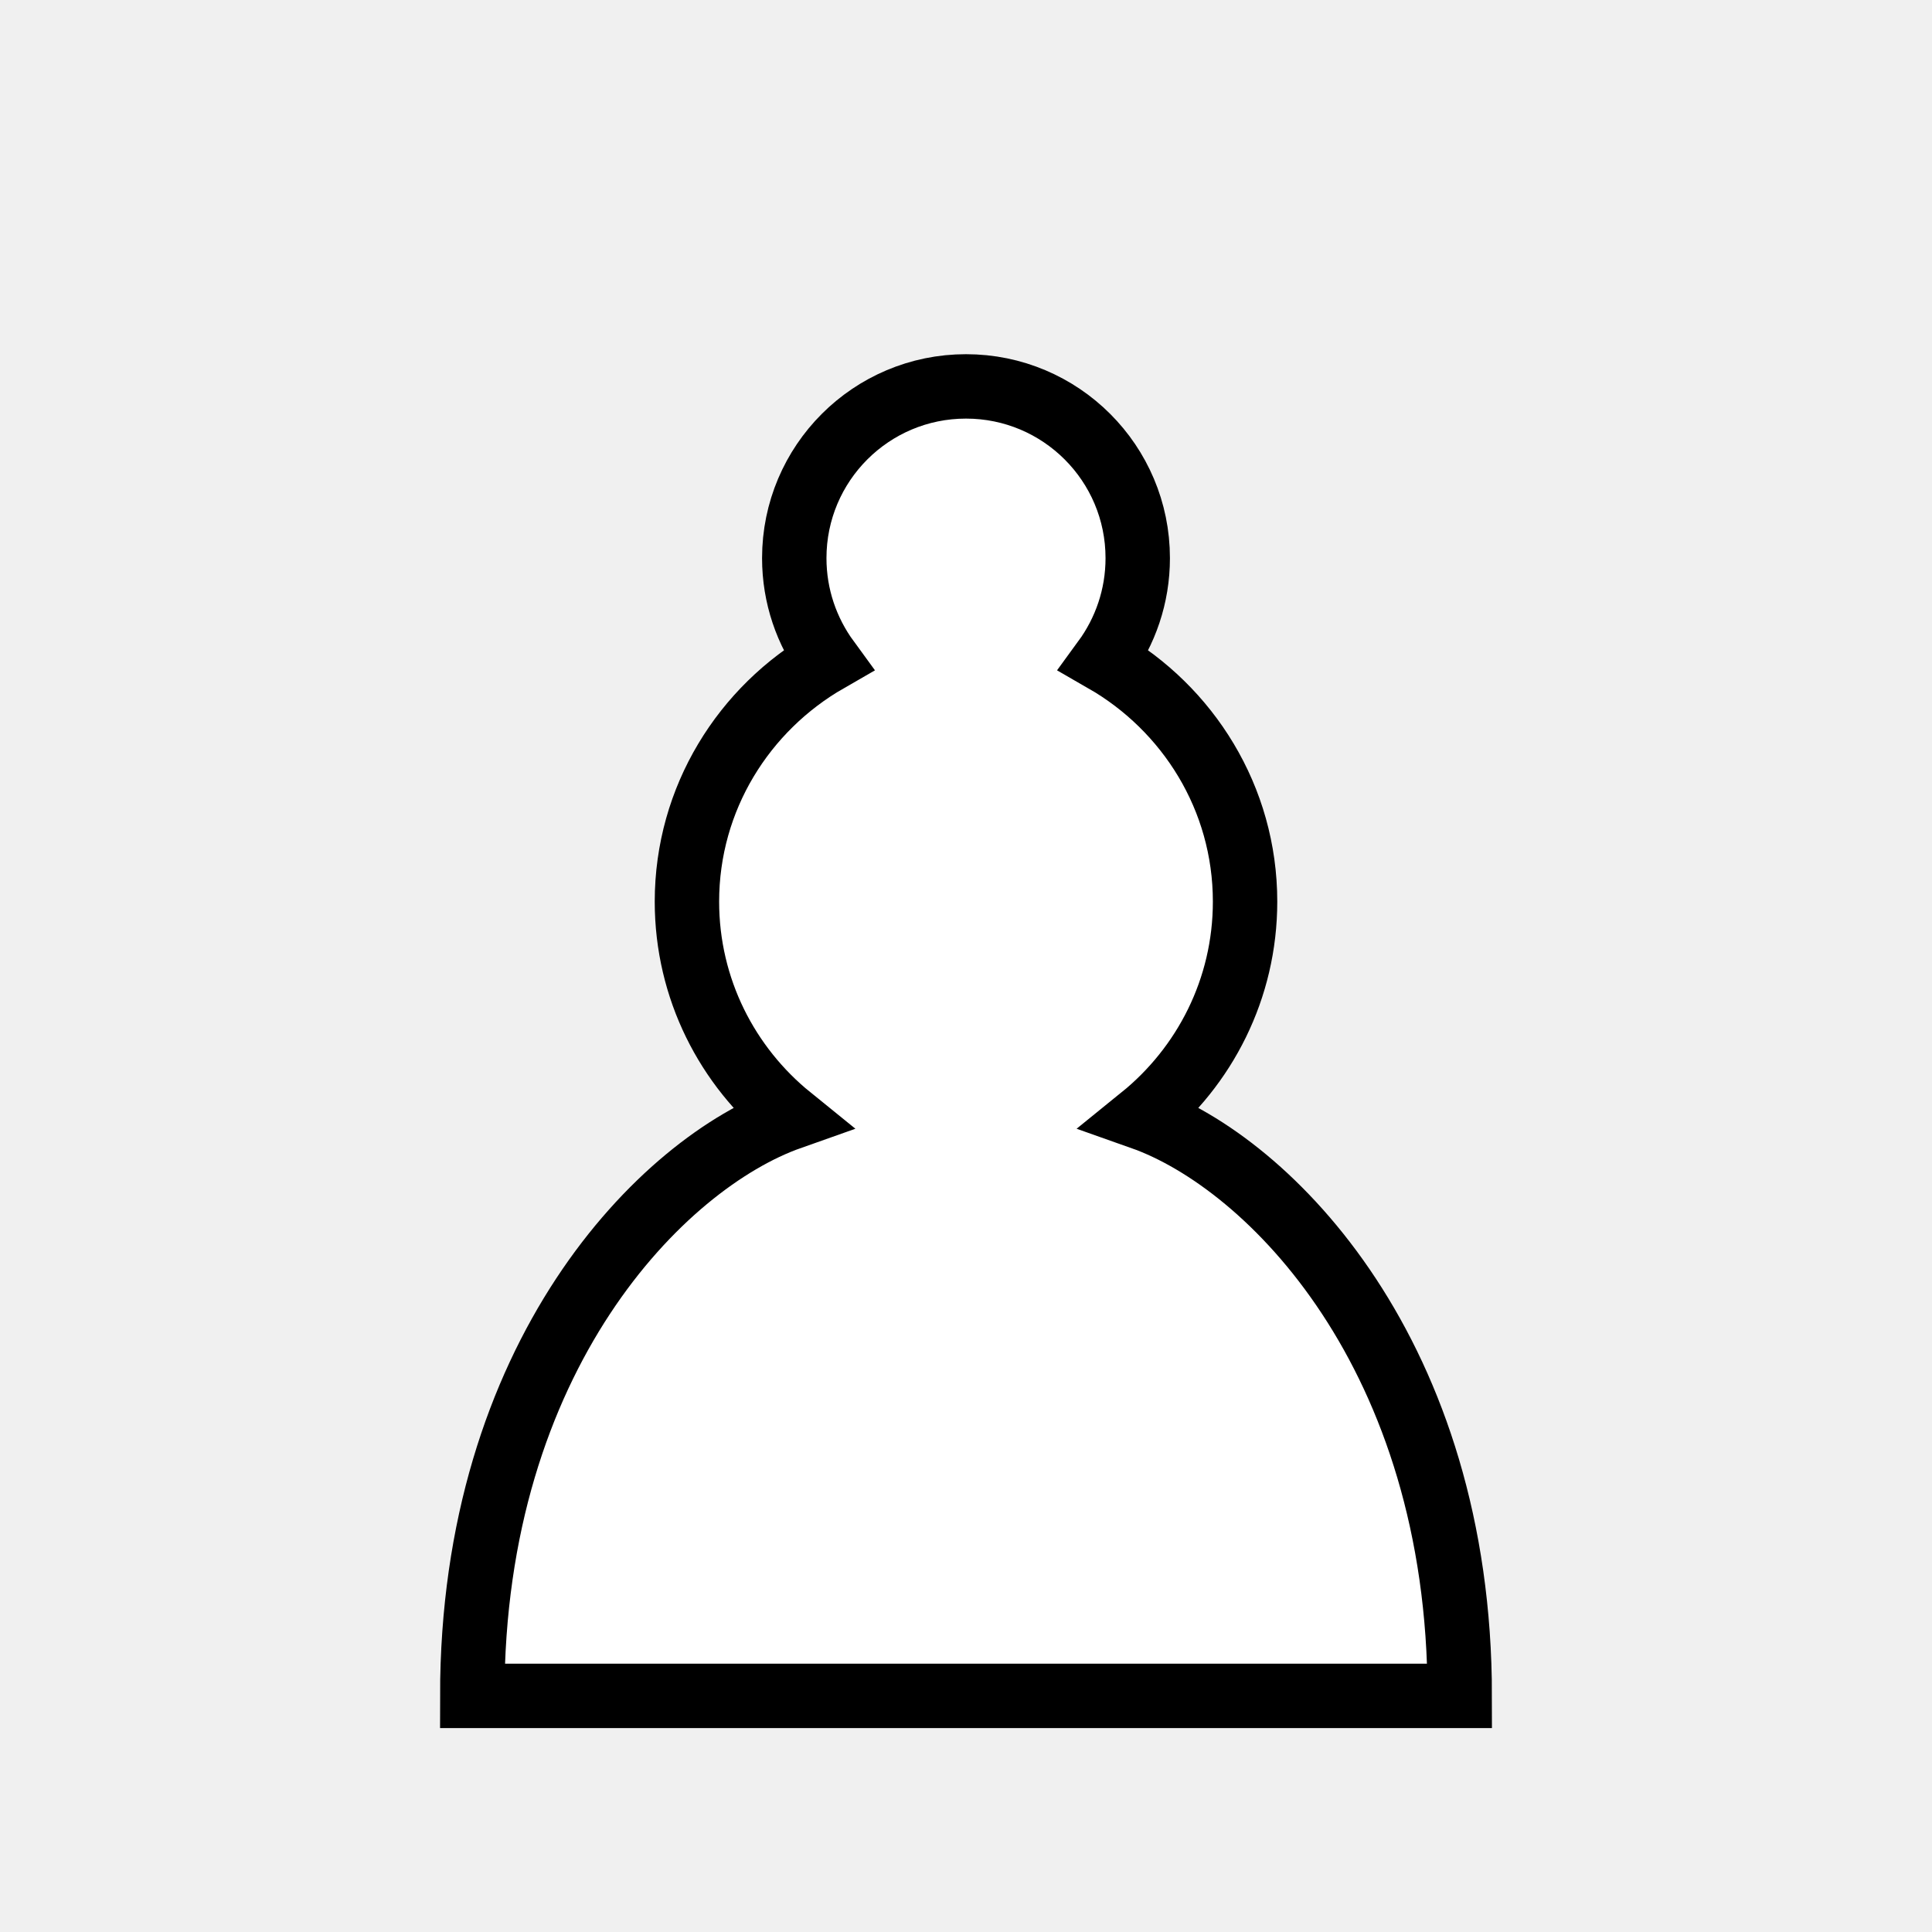
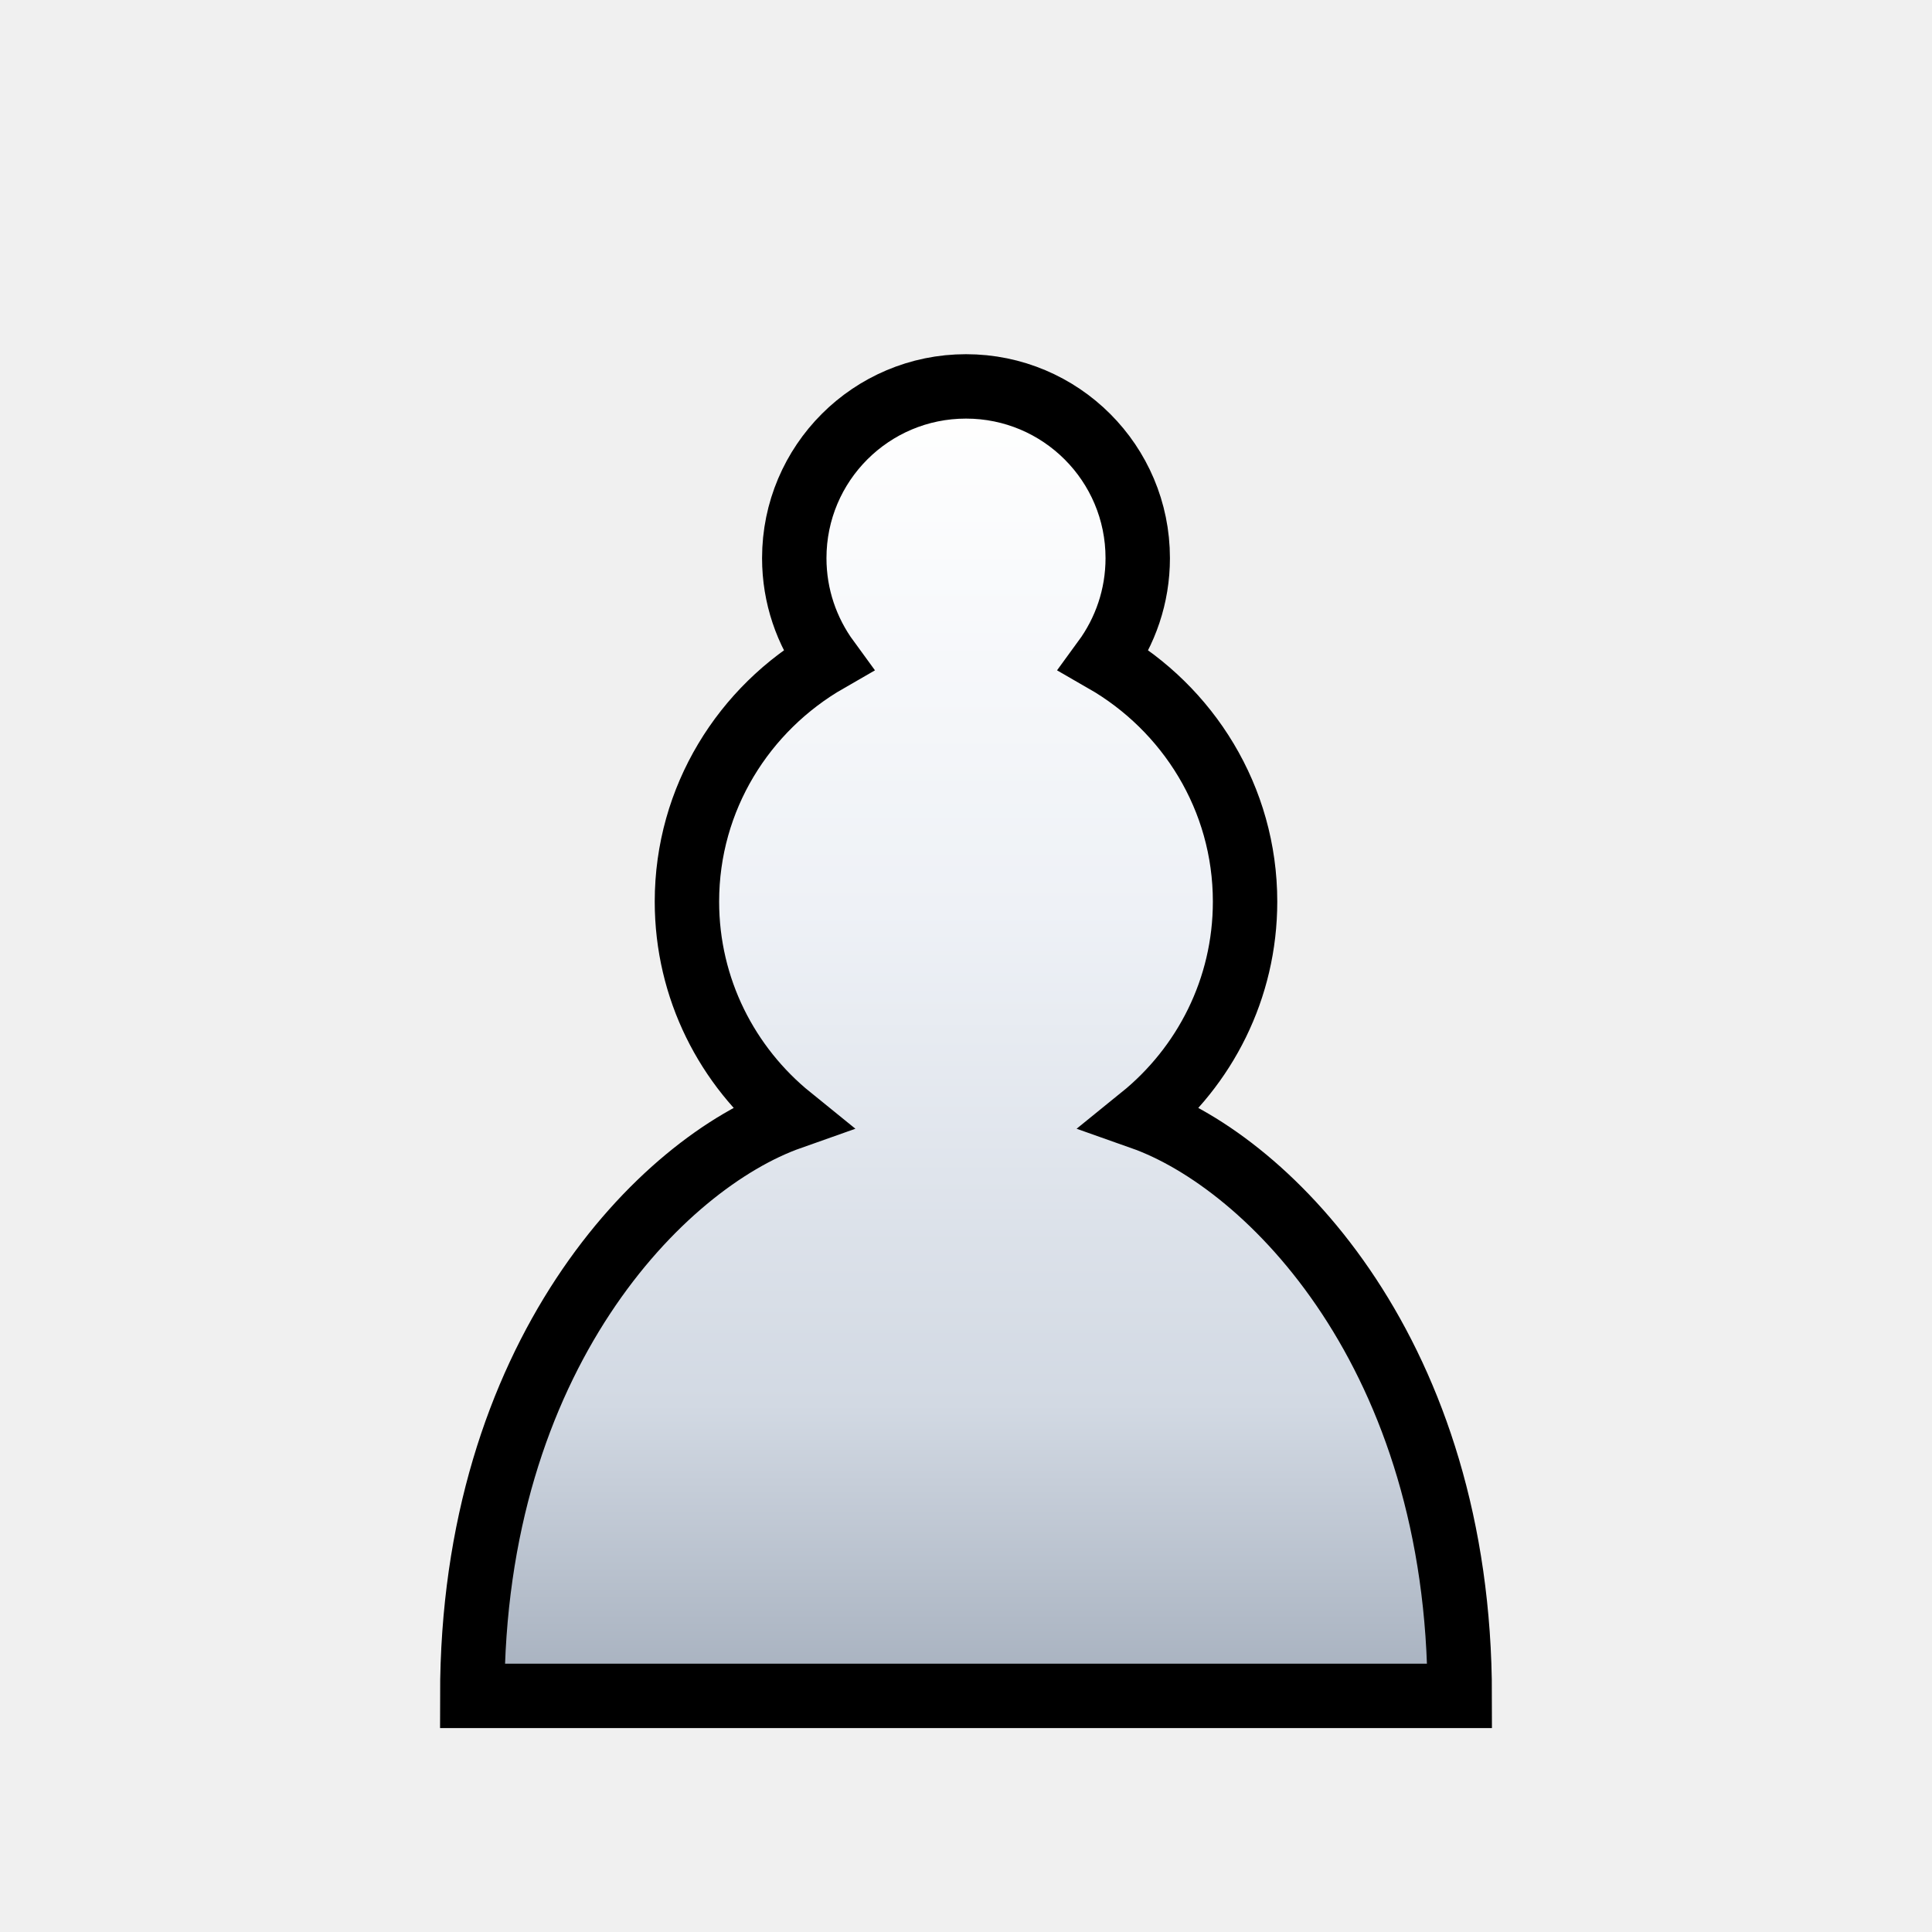
<svg xmlns="http://www.w3.org/2000/svg" viewBox="0 0 45 45">
-   <path fill="#fff" stroke="#000" stroke-linecap="round" stroke-width="1.5" d="M22.5 9c-2.21 0-4 1.79-4 4 0 .89.29 1.71.78 2.38C17.33 16.5 16 18.59 16 21c0 2.03.94 3.84 2.41 5.03-3 1.06-7.41 5.55-7.41 13.47h23c0-7.92-4.41-12.41-7.41-13.47 1.47-1.19 2.41-3 2.41-5.03 0-2.41-1.33-4.5-3.28-5.62.49-.67.78-1.49.78-2.38 0-2.21-1.79-4-4-4z" />
+   <defs>
+     <linearGradient id="wGrad" x1="0" y1="0" x2="0" y2="1">
+       <stop offset="0" stop-color="#ffffff" />
+       <stop offset=".4" stop-color="#eef1f6" />
+       <stop offset=".78" stop-color="#d2d9e3" />
+       <stop offset="1" stop-color="#a6b0be" />
+     </linearGradient>
+     <linearGradient id="wGloss" x1="0" y1="0" x2="0" y2="1">
+       <stop offset="0" stop-color="#ffffff" stop-opacity=".9" />
+       <stop offset=".45" stop-color="#ffffff" stop-opacity="0" />
+     </linearGradient>
+     <linearGradient id="bGrad" x1="0" y1="0" x2="0" y2="1">
+       <stop offset="0" stop-color="#7c8492" />
+       <stop offset=".4" stop-color="#3b414d" />
+       <stop offset=".78" stop-color="#1d212a" />
+       <stop offset="1" stop-color="#080a0e" />
+     </linearGradient>
+   </defs>
+   <path fill="url(#wGrad)" stroke="#000" stroke-linecap="round" stroke-width="1.5" d="M22.5 9c-2.21 0-4 1.79-4 4 0 .89.29 1.71.78 2.38C17.33 16.5 16 18.59 16 21c0 2.03.94 3.84 2.41 5.03-3 1.06-7.41 5.55-7.41 13.47h23c0-7.92-4.41-12.41-7.41-13.47 1.47-1.19 2.41-3 2.41-5.03 0-2.41-1.33-4.5-3.28-5.62.49-.67.78-1.49.78-2.38 0-2.21-1.79-4-4-4z" />
</svg>
